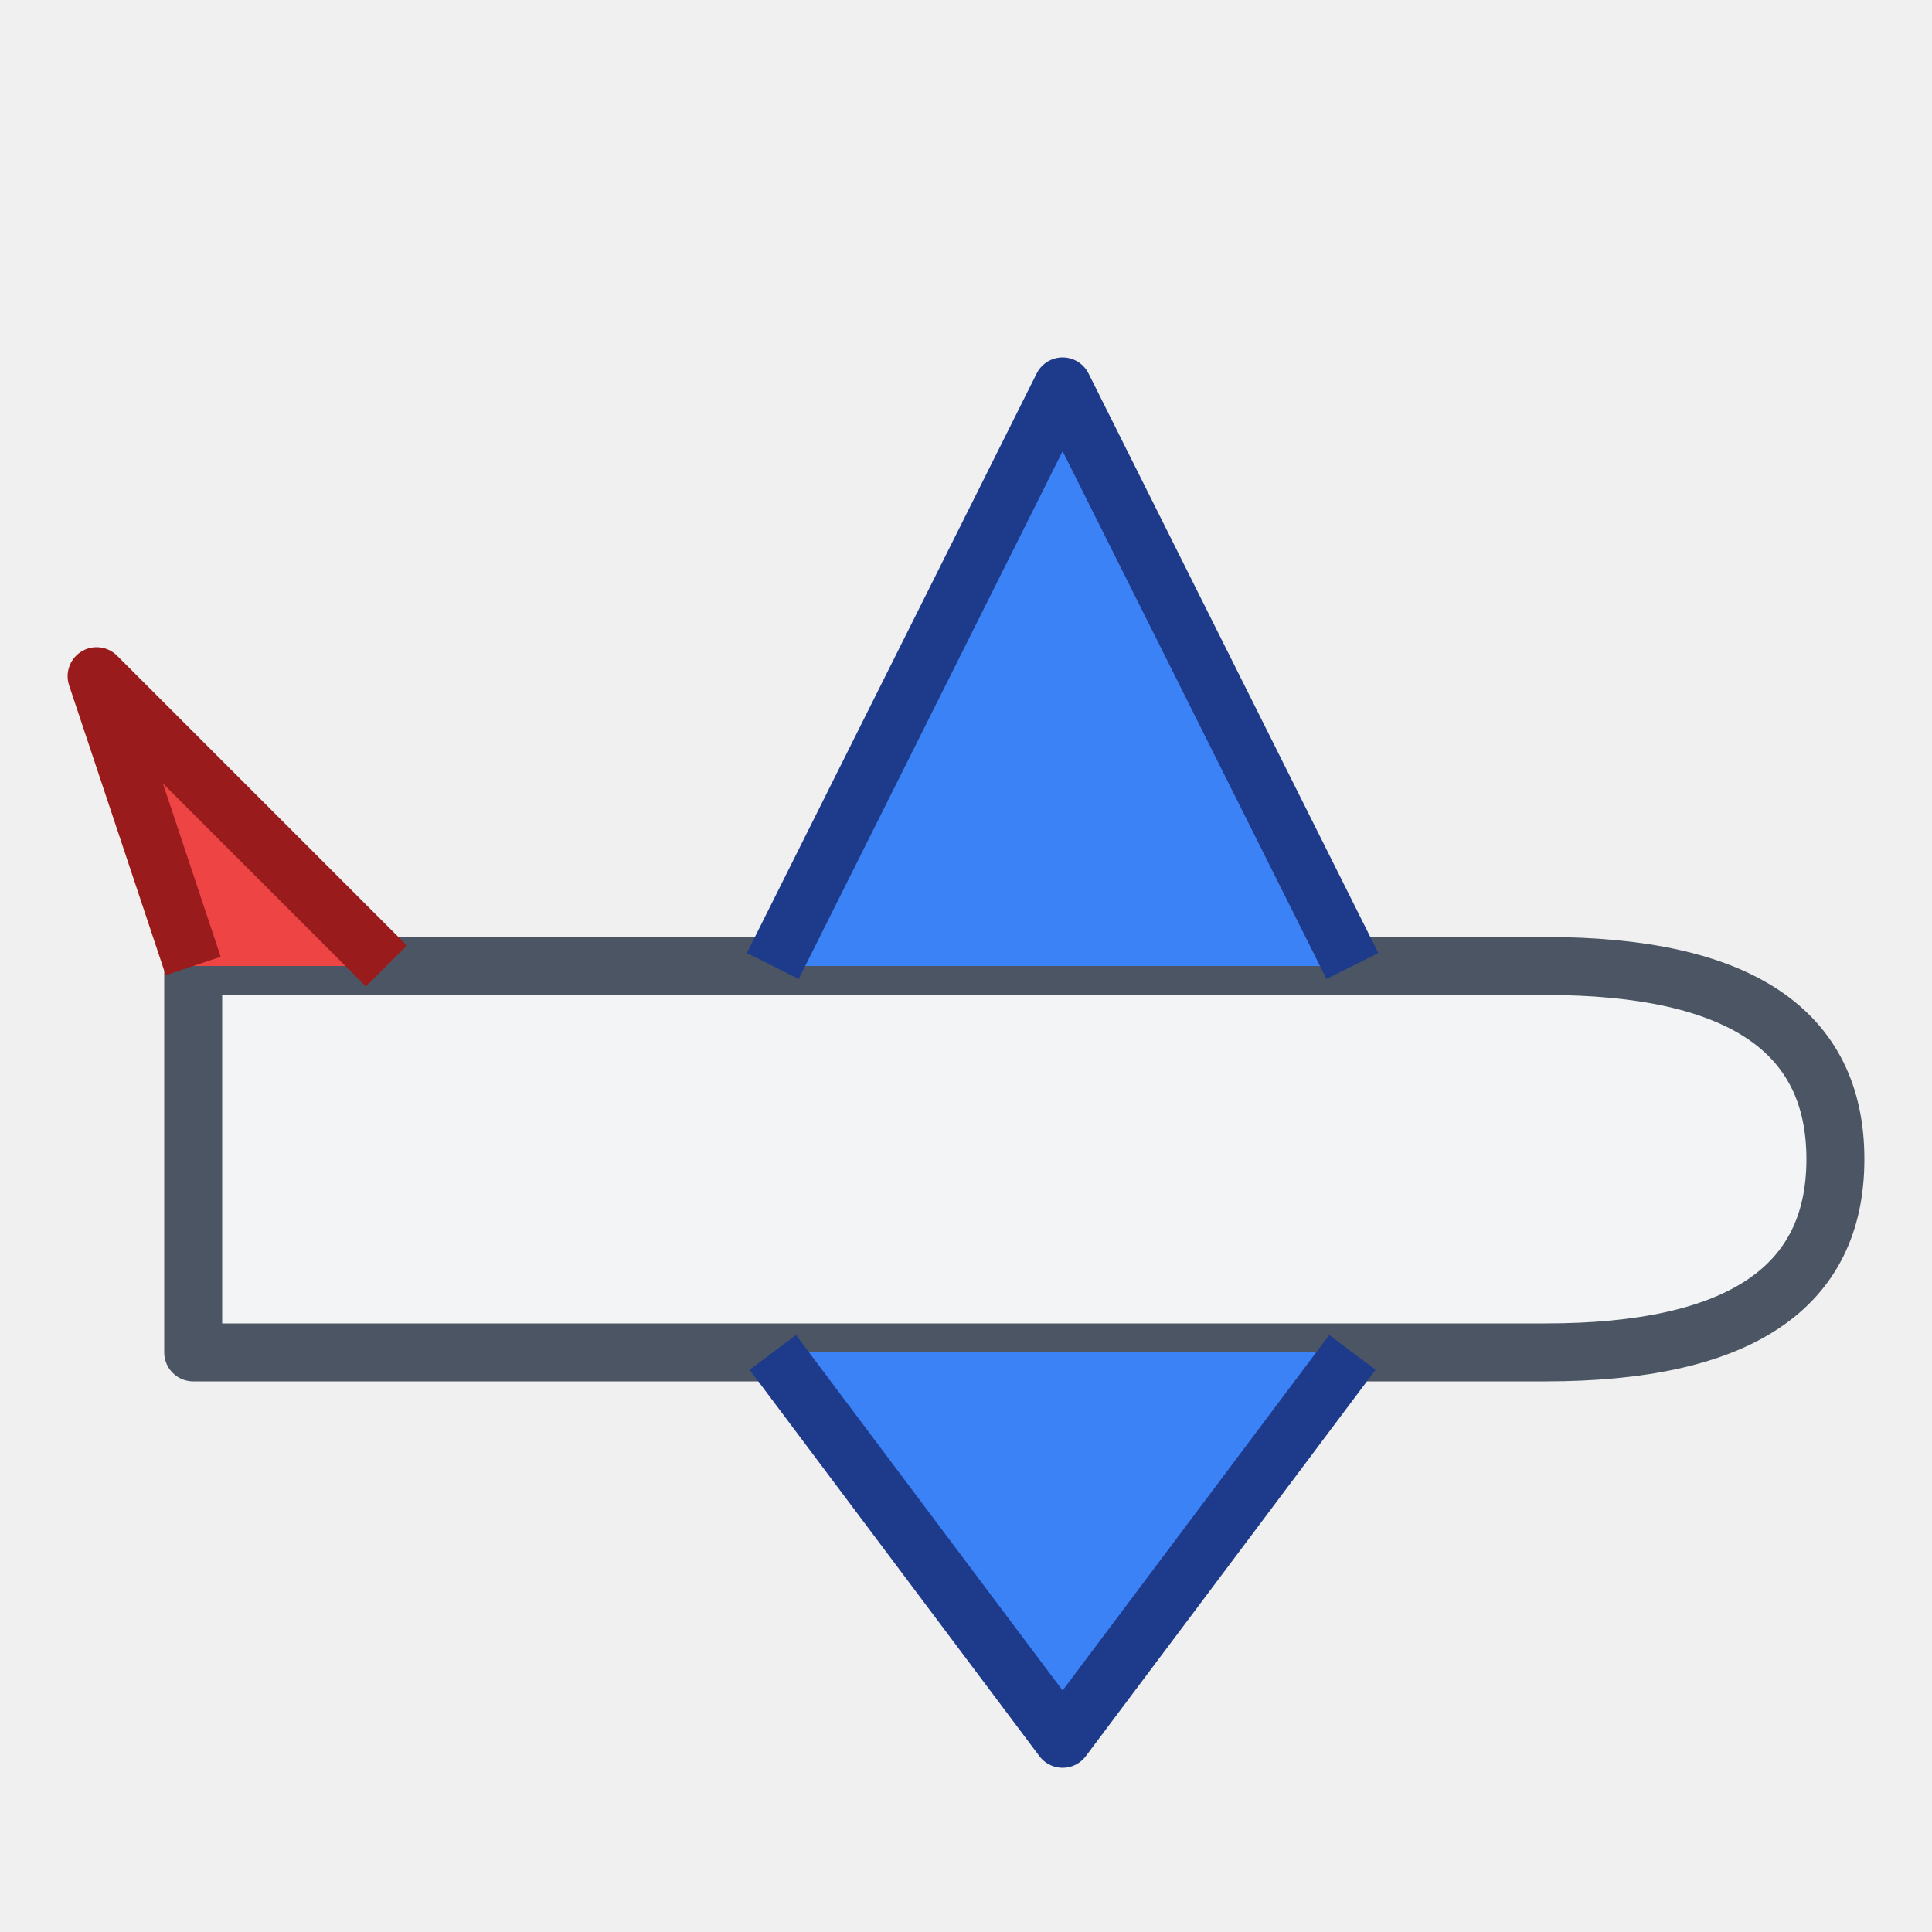
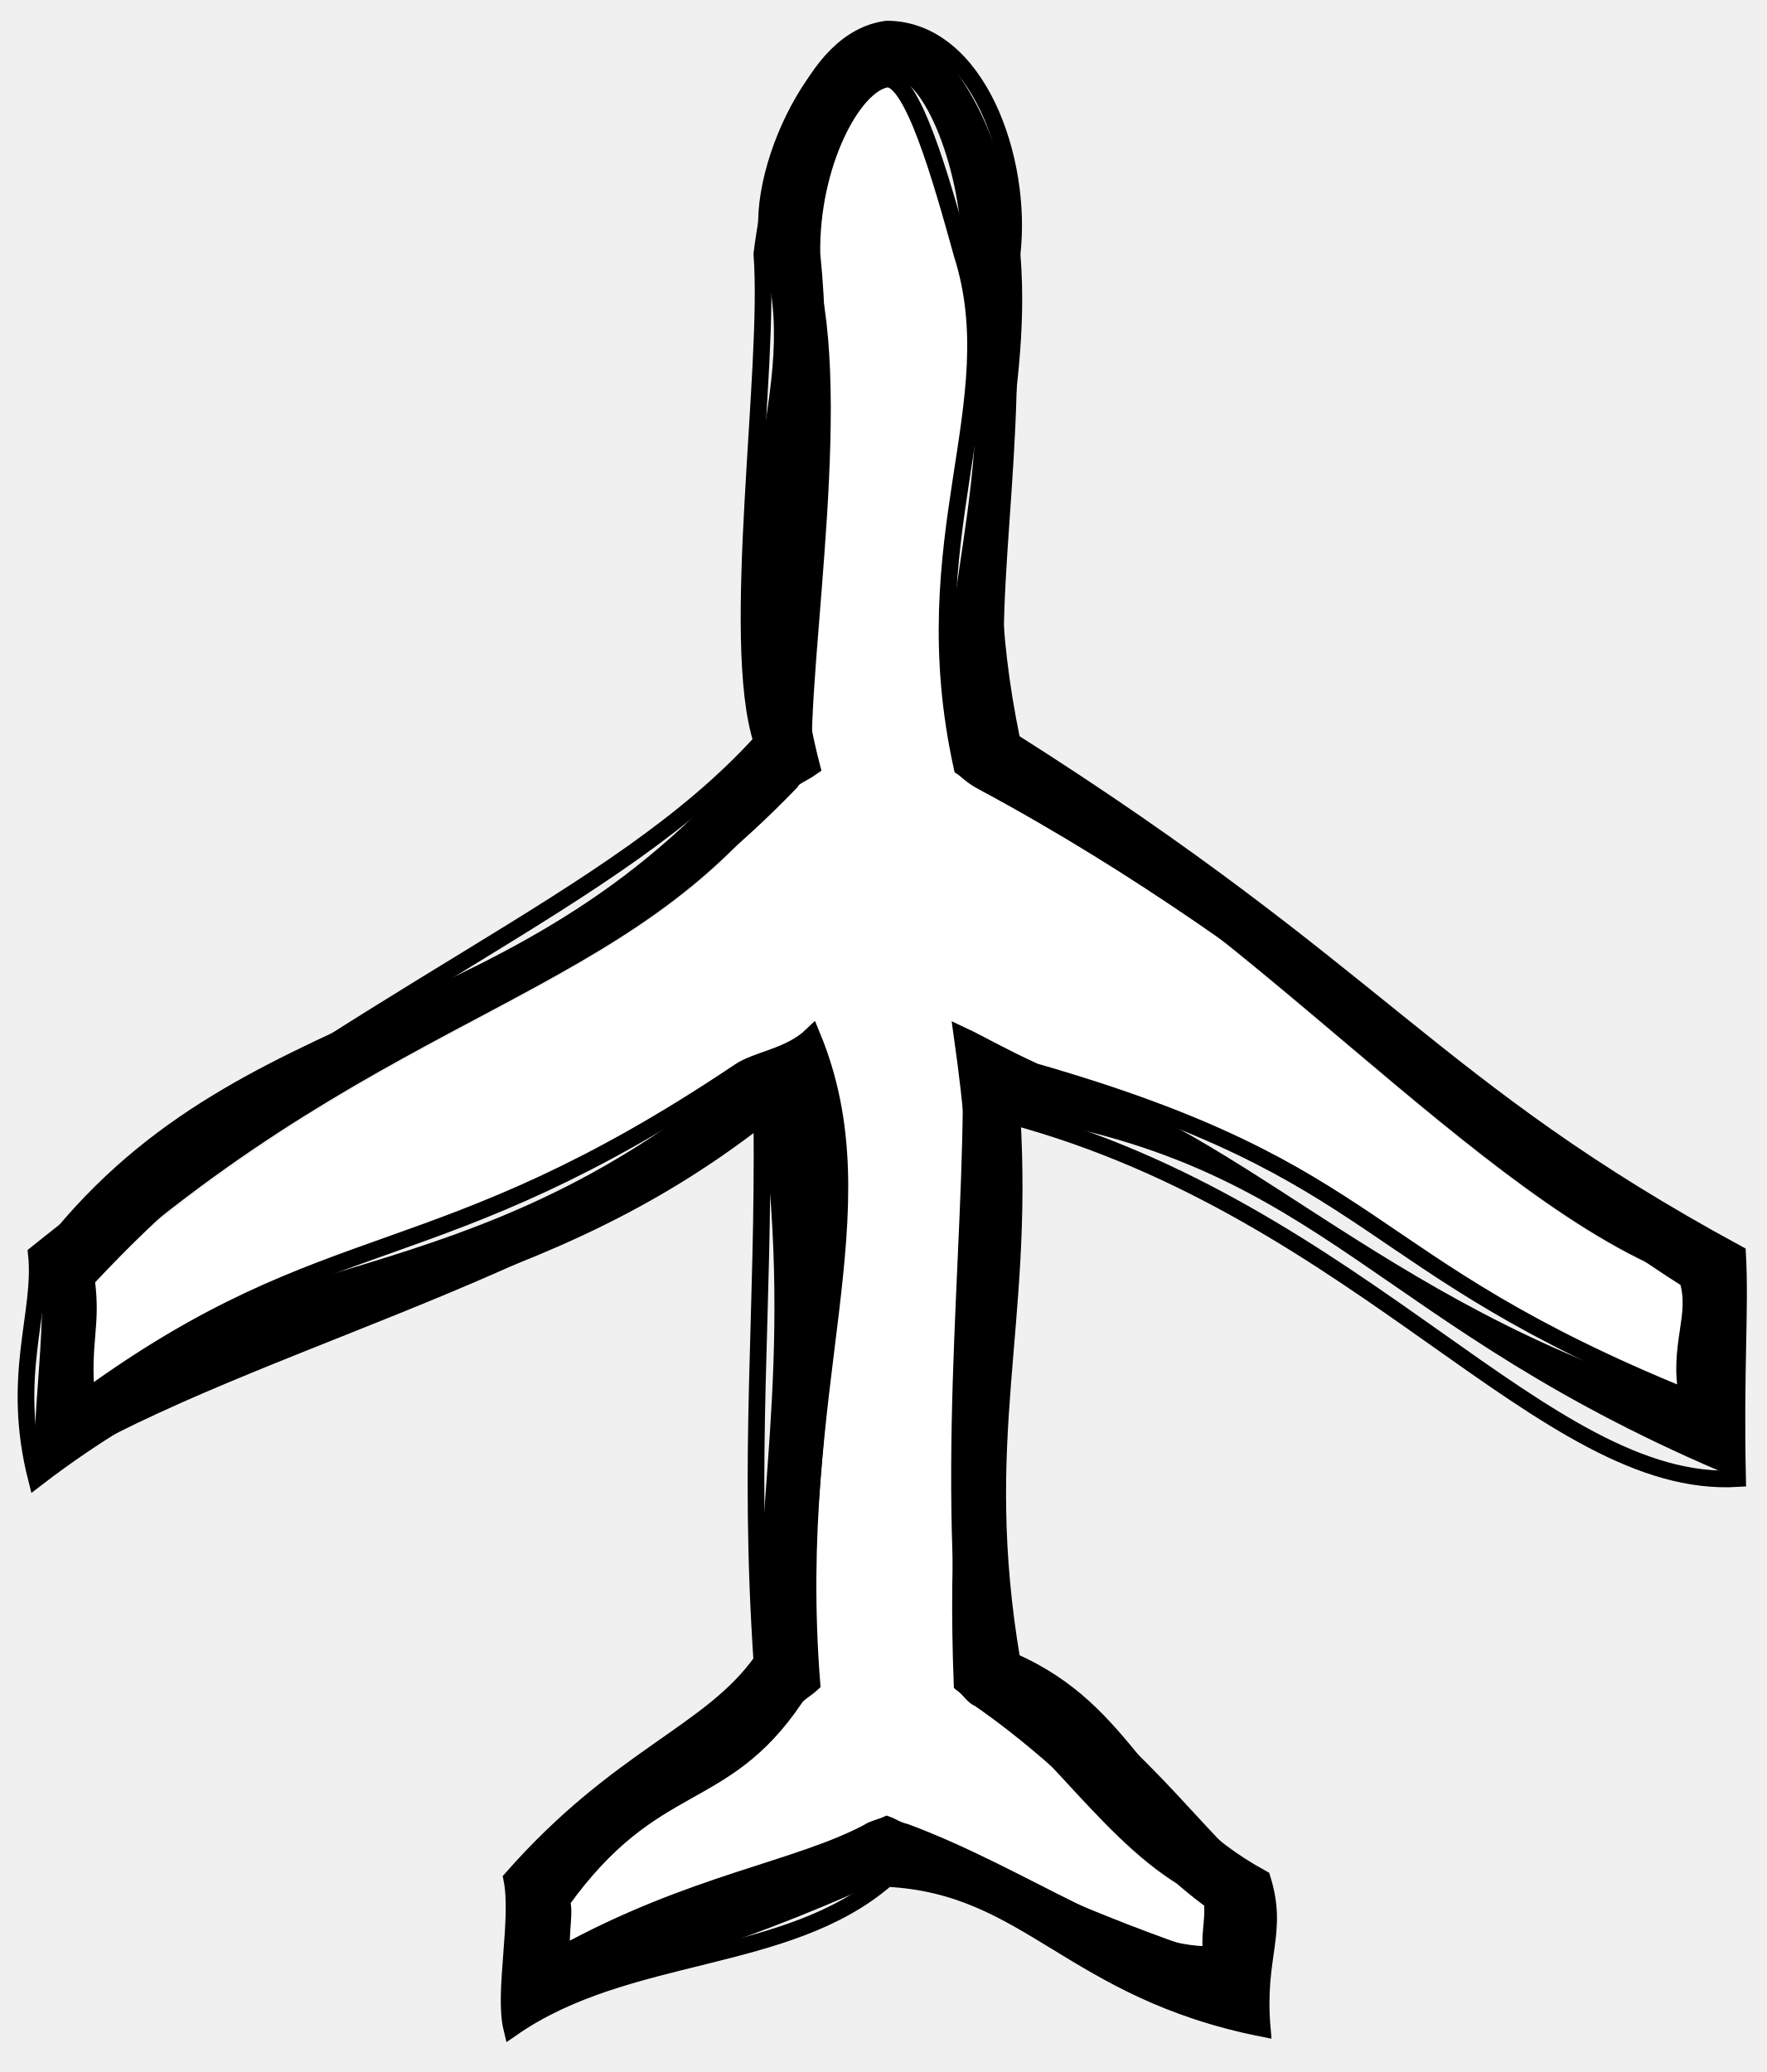
- <svg xmlns="http://www.w3.org/2000/svg" viewBox="0 0 100 100" fill="none">
-   <path d="M10 50 L 80 50 Q 95 50, 95 60 Q 95 70, 80 70 L 10 70 Z" fill="#f3f4f6" stroke="#4b5563" stroke-width="3" stroke-linejoin="round" />
-   <path d="M40 50 L 55 20 L 70 50" fill="#3b82f6" stroke="#1e3a8a" stroke-width="3" stroke-linejoin="round" />
-   <path d="M40 70 L 55 90 L 70 70" fill="#3b82f6" stroke="#1e3a8a" stroke-width="3" stroke-linejoin="round" />
-   <path d="M10 50 L 5 35 L 20 50" fill="#ef4444" stroke="#991b1b" stroke-width="3" stroke-linejoin="round" />
+ <svg xmlns="http://www.w3.org/2000/svg" width="243" height="285" viewBox="0 0 243 285" fill="none">
+   <g transform="translate(-912 -815)">
+     <g>
+       <path d="M1034.07 826.003C1037.55 825.795 1041.41 839.335 1044.38 850.068L1045.92 867.504 1044.23 881.236C1043.39 886.786 1042.55 892.68 1042.37 899.169L1042.83 904.074 1042.59 906.082C1042.36 911.088 1042.76 915.884 1044.38 920.667 1045.03 921.107 1045.72 921.922 1047.28 922.729 1081.7 939.024 1115.54 981.11 1143.99 991.144 1144.16 995.936 1142.61 999.411 1143.99 1007.4 1098.22 988.78 1102.97 976.528 1054.32 962.527 1049.11 960.543 1048.96 958.65 1044.38 957.552 1045.28 982.523 1040.61 1014.51 1044.38 1046.76 1045.59 1047.68 1045.89 1048.51 1046.74 1048.81 1057.18 1056.38 1066.21 1071.98 1078.73 1076.66 1079.01 1079.63 1078.14 1081.73 1078.73 1084 1063.62 1079.19 1046.96 1071.12 1036.63 1067.15 1035.41 1066.87 1034.82 1066.39 1034.07 1066.12 1033.26 1066.49 1032.13 1066.71 1031.52 1067.15 1021.82 1072.33 1007.28 1074.14 989.423 1084 989.229 1080.41 989.903 1078.34 989.423 1076.67L996.432 1069.05 1003.42 1063.87 1006.87 1061.39 1013.98 1056.92C1016.45 1055 1018.91 1052.51 1021.41 1048.82 1021.77 1048.14 1022.97 1047.5 1023.77 1046.76 1023.76 1025.88 1025.82 1010.13 1026.85 996.329L1027.11 983.254 1027.57 975.943C1027.35 969.676 1026.3 963.646 1023.77 957.552 1018.91 960.126 1016.15 960.536 1013.81 962.527 982.43 983.66 966.673 984.512 946.521 993.985L945.123 994.824 941.827 995.93C935.349 998.667 929.44 1002.14 924.163 1007.4 923.524 999.479 925.03 997.537 924.163 991.144 966.655 953.125 998.768 952.797 1020.87 922.729 1021.26 921.931 1022.45 921.606 1023.77 920.667 1023.12 905.467 1029.9 867.6 1023.77 850.068L1027.08 833.854 1027.18 833.57 1030.49 828.313C1031.69 826.988 1032.92 826.171 1034.07 826.003Z" fill="#FFFFFF" fill-rule="evenodd" fill-opacity="1" />
+       <path d="M1151 1018.38C1147.85 1003.88 1153.75 993.647 1151 987.438 1126.88 978.72 1100.42 948.692 1051.21 916.969 1047.6 899.394 1053.88 875.999 1051.21 849.938 1051.99 836.184 1042.22 817.552 1034 819 1024.84 816.982 1013.75 838.794 1016.79 849.938 1022.89 868.706 1009.76 884.886 1016.79 916.969 983.938 957.97 944.693 950.605 917 987.438 919.217 993.917 915.846 1011.45 917 1018.38 943.381 1001.23 990.977 991.366 1016.79 968.532 1021.43 1003 1015.09 1025.52 1016.79 1043.47 1004.91 1059.09 990.92 1060.09 982.383 1073.38 982.75 1078.08 980.824 1089.73 982.383 1094 1001.64 1084.47 1009.53 1084.57 1034 1073.38 1059.7 1079.18 1072.12 1092.57 1085.62 1094 1084.93 1089.25 1087.44 1078.11 1085.62 1073.38 1077.69 1067.99 1068.53 1052.44 1051.21 1043.47 1048.44 1023.01 1051.51 994.602 1051.21 968.532 1094.58 975.416 1100.61 997.447 1151 1018.38ZM1046.69 1048.66C1057.15 1056.22 1066.2 1071.82 1078.74 1076.5 1078.96 1078.94 1078.48 1080.44 1078.74 1083.84 1063.6 1079.02 1046.91 1070.96 1036.56 1067 1035.48 1066.91 1034.71 1066.13 1034 1065.96 1033.03 1066.41 1031.95 1066.47 1031.44 1067 1011.43 1076.08 1004.72 1076.88 989.265 1083.84 989.011 1080.79 989.566 1078.73 989.265 1076.51 997.365 1064.67 1007.86 1063.52 1021.31 1048.66 1021.75 1048.19 1023.02 1047.34 1023.68 1046.6 1023.66 1004.85 1031.92 983.63 1023.68 957.408 1018.81 959.981 1016.04 960.391 1013.7 962.382 976.306 993.826 945.03 986.197 923.883 1007.25 922.382 1001.73 924.026 995.581 923.883 990.995 966.454 952.981 998.627 952.653 1020.77 922.589 1021.41 921.984 1023.09 921.205 1023.68 920.527 1023.03 905.329 1029.82 867.467 1023.68 849.938 1023.28 837.057 1030.21 825.462 1034 825.875 1038.32 823.89 1044.26 837.561 1044.32 849.938 1051.07 882.047 1037.82 901.401 1044.32 920.527 1045.67 921.239 1046.48 922.231 1047.23 922.589 1081.71 938.882 1115.62 980.963 1144.12 990.995 1144.29 995.787 1142.74 999.261 1144.12 1007.25 1101.5 994.331 1080.94 967.999 1054.29 962.382 1049.06 960.399 1048.92 958.505 1044.33 957.408 1045.23 982.375 1040.55 1014.35 1044.33 1046.6 1045.49 1047.16 1045.5 1047.82 1046.69 1048.66Z" fill="#000000" fill-rule="evenodd" fill-opacity="1" />
+       <path d="M1151 1018.38C1150.66 1003.17 1151.43 995.119 1151 987.438 1108.89 964.597 1102.16 949.247 1051.21 916.969 1044.57 884.827 1052.96 871.876 1051.21 849.938 1052.71 836.981 1046.47 819.075 1034 819 1023.58 820.334 1018.41 836.886 1016.79 849.938 1018 865.622 1012.28 903.003 1016.79 916.969 996.43 939.43 962.868 950.583 917 987.438 917.89 995.648 913.382 1004.15 917 1018.38 951.878 991.568 982.383 995.491 1016.79 968.532 1017.08 996.433 1014.84 1014.27 1016.79 1043.47 1009.71 1053.47 997.207 1056.52 982.383 1073.38 983.527 1078.98 981.178 1089.04 982.383 1094 998.295 1082.93 1020.34 1085.3 1034 1073.38 1053.59 1074.36 1059.26 1088.75 1085.62 1094 1084.75 1083.89 1087.98 1080.94 1085.62 1073.38 1068.54 1064.07 1067.49 1050.6 1051.21 1043.47 1046 1012.69 1052.95 997.664 1051.21 968.532 1099.42 981.559 1124.5 1019.97 1151 1018.38ZM1046.69 1048.66C1060.9 1058.53 1069.91 1070.17 1078.74 1076.5 1079.02 1079.47 1078.15 1081.57 1078.74 1083.84 1067.55 1084.2 1052.87 1073.07 1036.56 1067 1035.34 1066.71 1034.75 1066.23 1034 1065.96 1033.18 1066.33 1032.06 1066.55 1031.44 1067 1021.73 1072.17 1007.16 1073.98 989.265 1083.84 989.07 1080.24 989.745 1078.18 989.265 1076.51 1001.96 1058.86 1011.29 1063.44 1021.31 1048.66 1021.67 1047.98 1022.88 1047.34 1023.68 1046.6 1020.38 1005.15 1033.8 981.778 1023.68 957.408 1020.59 960.364 1016.22 960.685 1013.7 962.382 971.778 990.555 957.687 982.678 923.883 1007.25 923.242 999.329 924.75 997.387 923.883 990.995 962.961 949.082 987.302 957.299 1020.77 922.589 1021.16 921.791 1022.36 921.466 1023.68 920.527 1016.38 892.363 1026.94 881.642 1023.68 849.938 1023.48 837.608 1029.37 826.548 1034 825.875 1037.48 825.668 1041.35 839.206 1044.32 849.938 1050.92 870.626 1037.34 888.823 1044.32 920.527 1044.98 920.967 1045.67 921.782 1047.23 922.589 1090.52 945.834 1121.14 976.691 1144.12 990.995 1145.7 996.013 1142.67 1000.08 1144.12 1007.25 1098.27 988.631 1103.02 976.381 1054.29 962.382 1049.73 960.291 1046.7 958.517 1044.33 957.408 1050.22 998.957 1042.79 1006.96 1044.33 1046.6 1045.53 1047.52 1045.83 1048.35 1046.69 1048.66Z" stroke="#000000" stroke-width="2.292" stroke-linecap="butt" stroke-linejoin="miter" stroke-miterlimit="8" stroke-opacity="1" fill="none" fill-rule="evenodd" />
+     </g>
+   </g>
</svg>
